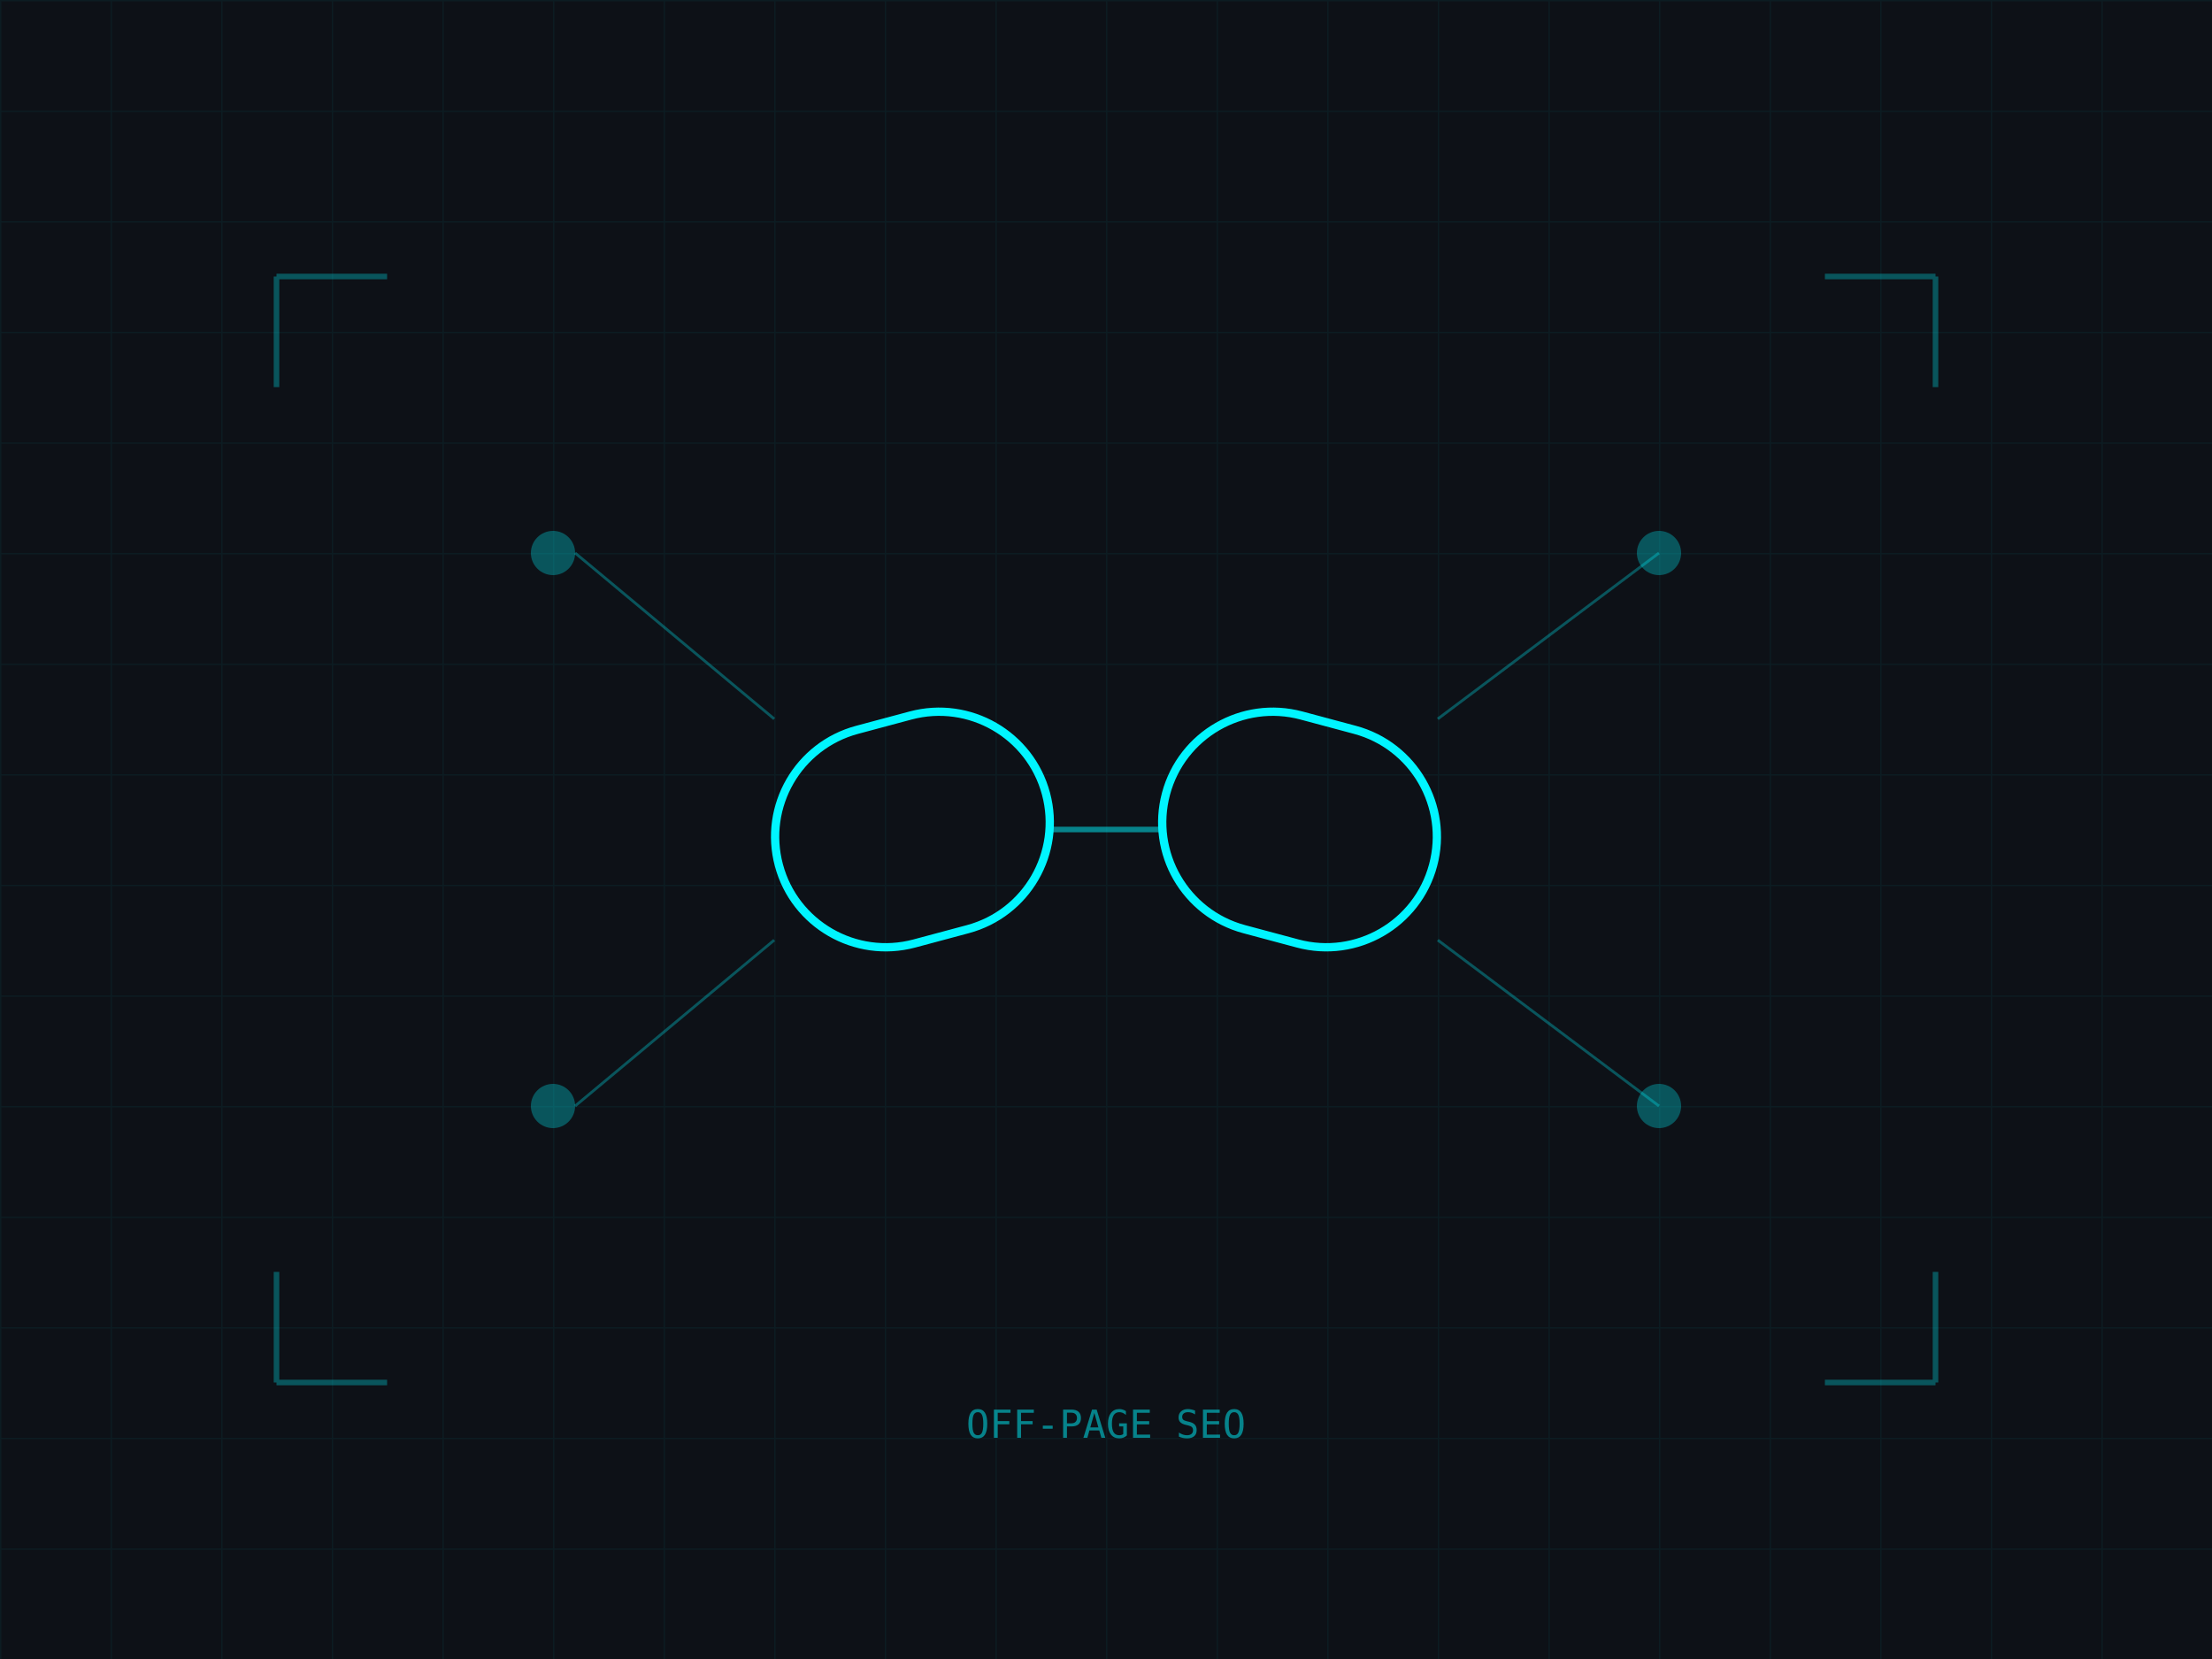
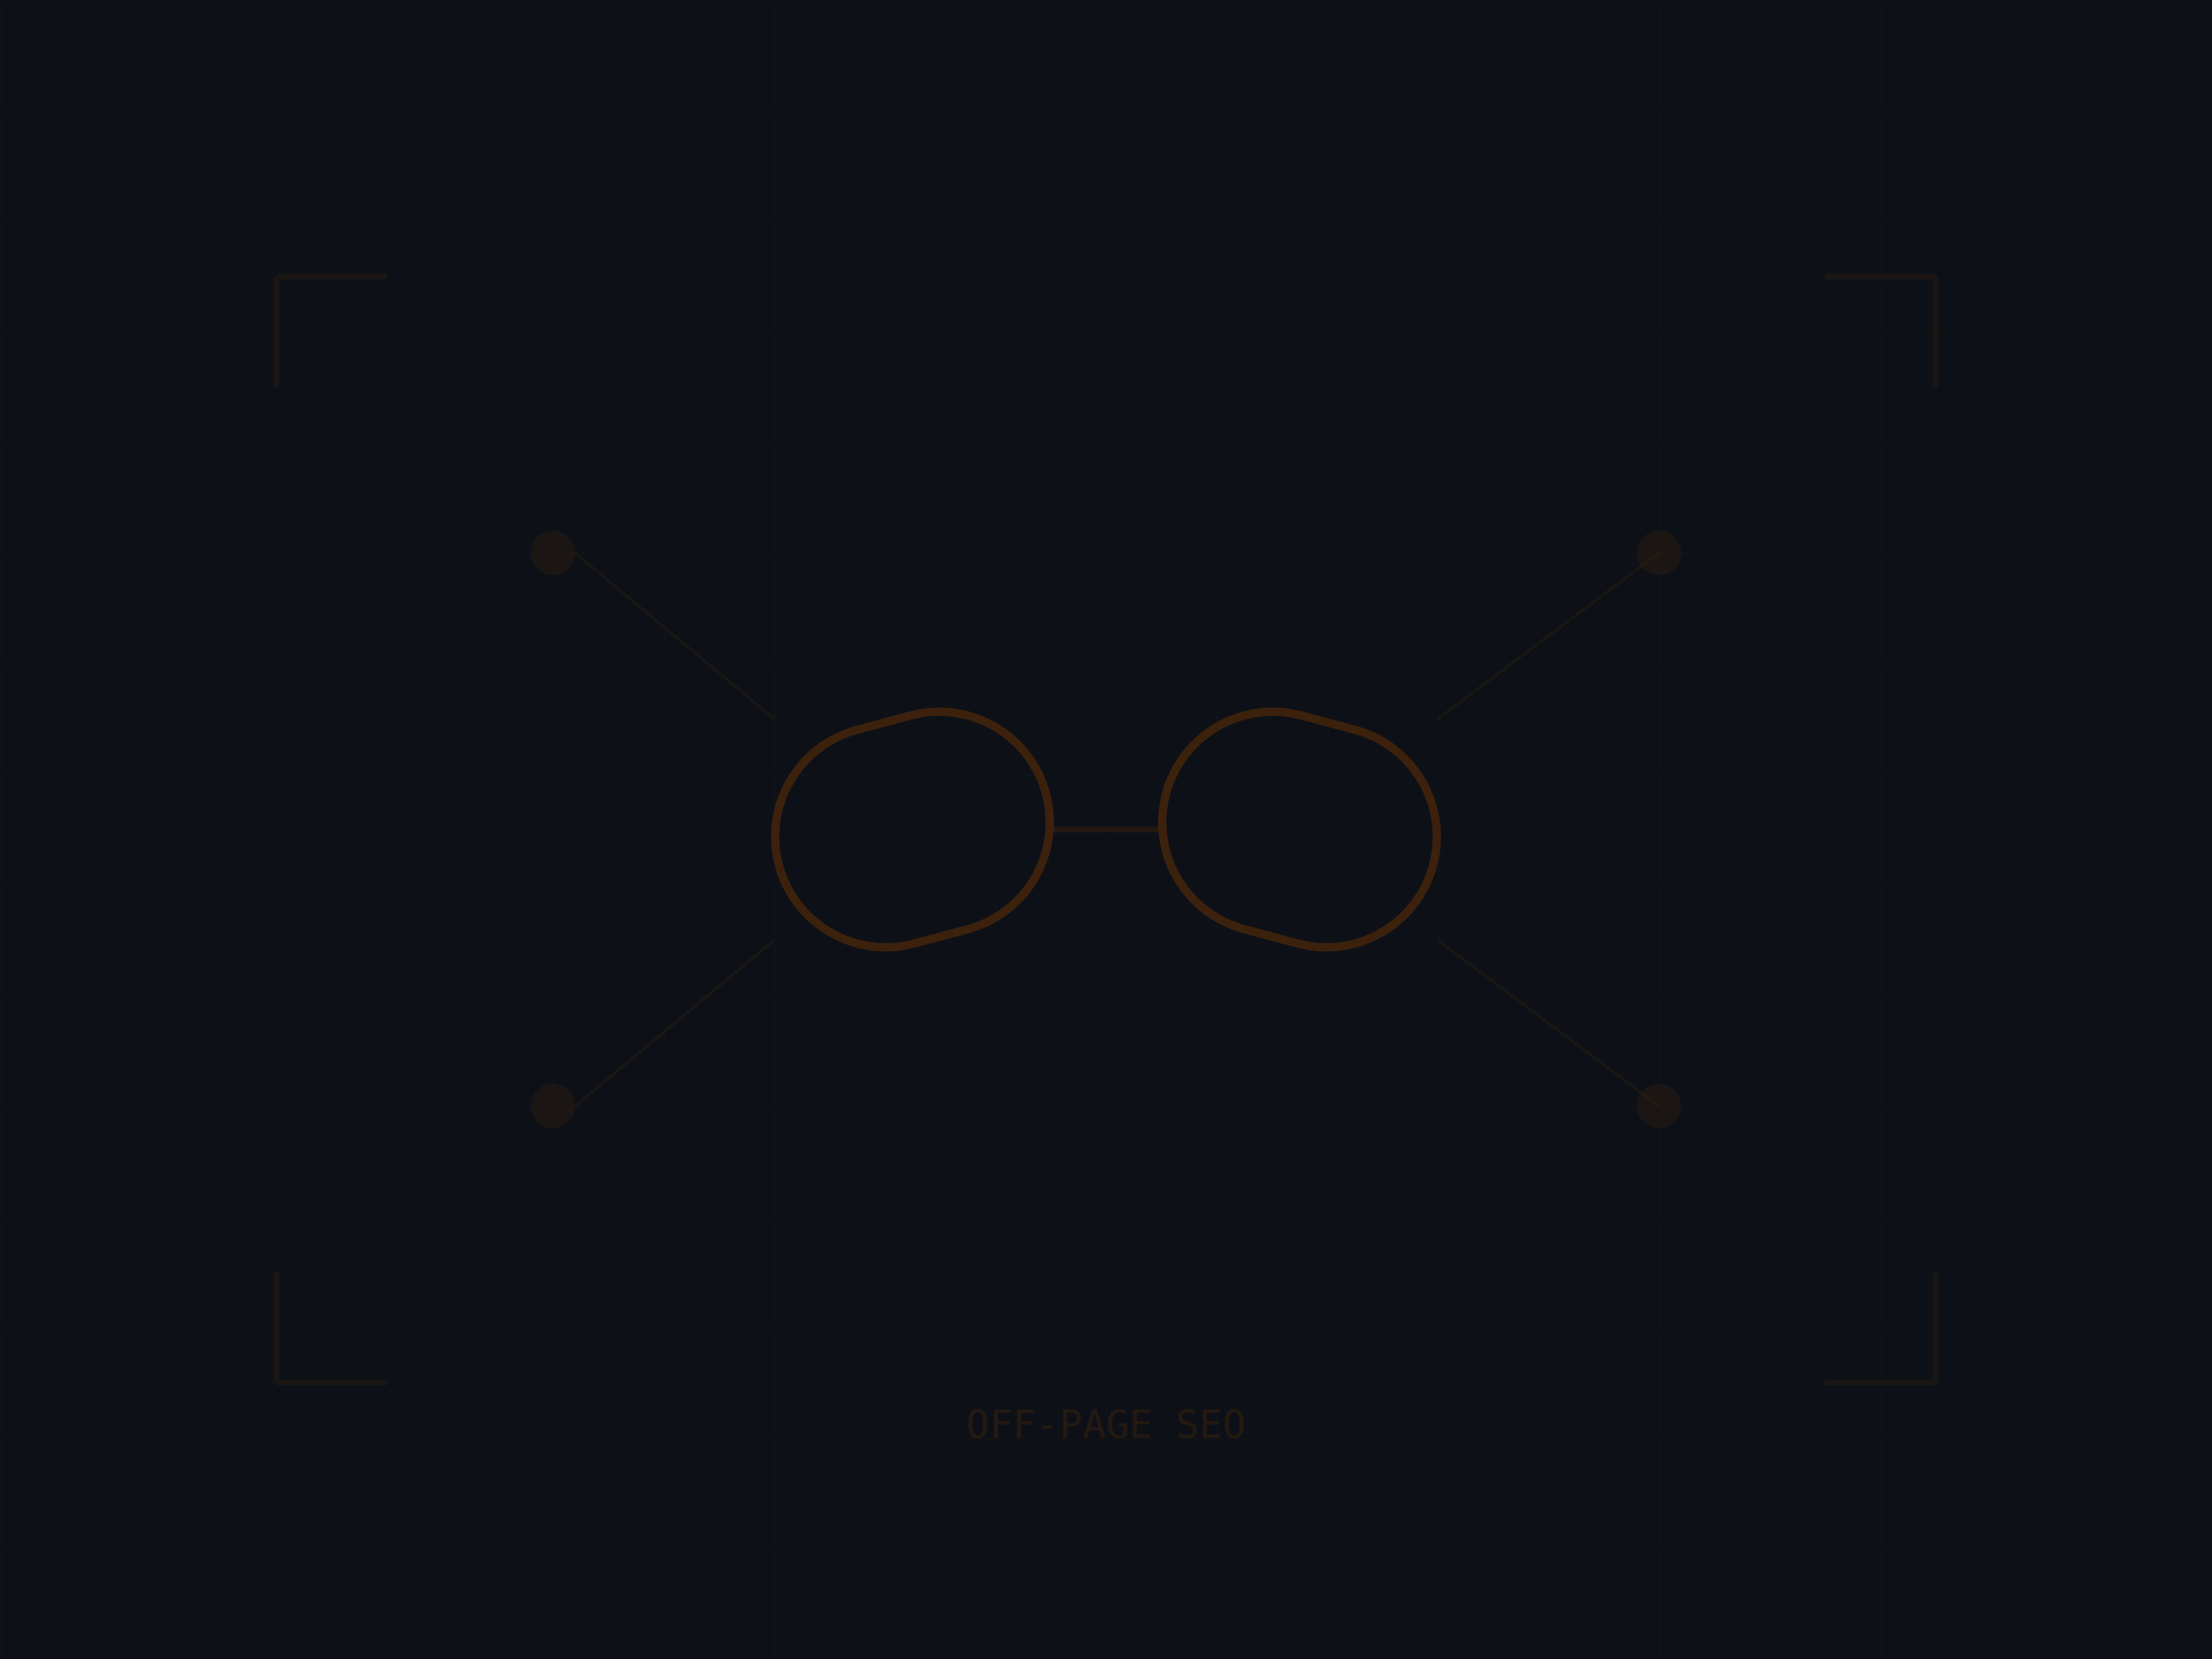
<svg xmlns="http://www.w3.org/2000/svg" viewBox="0 0 800 600" fill="none">
  <rect width="800" height="600" fill="#0D1117" />
  <rect x="0" y="0" width="800" height="600" fill="url(#grid)" opacity="0.05" />
  <defs>
    <pattern id="grid" width="40" height="40" patternUnits="userSpaceOnUse">
-       <path d="M 40 0 L 0 0 0 40" fill="none" stroke="#00F5FF" stroke-width="1" />
+       <path d="M 40 0 L 0 0 0 40" fill="none" stroke="#3C210C" stroke-width="1" />
    </pattern>
  </defs>
-   <rect x="280" y="260" width="100" height="80" rx="40" stroke="#00F5FF" stroke-width="3" fill="none" transform="rotate(-15 330 300)" />
-   <rect x="420" y="260" width="100" height="80" rx="40" stroke="#00F5FF" stroke-width="3" fill="none" transform="rotate(15 470 300)" />
-   <line x1="380" y1="300" x2="420" y2="300" stroke="#00F5FF" stroke-width="2" opacity="0.5" />
-   <circle cx="200" cy="200" r="8" fill="#00F5FF" opacity="0.3" />
-   <circle cx="600" cy="200" r="8" fill="#00F5FF" opacity="0.3" />
-   <circle cx="200" cy="400" r="8" fill="#00F5FF" opacity="0.3" />
-   <circle cx="600" cy="400" r="8" fill="#00F5FF" opacity="0.3" />
-   <line x1="208" y1="200" x2="280" y2="260" stroke="#00F5FF" stroke-width="1" opacity="0.3" />
-   <line x1="600" y1="200" x2="520" y2="260" stroke="#00F5FF" stroke-width="1" opacity="0.3" />
-   <line x1="208" y1="400" x2="280" y2="340" stroke="#00F5FF" stroke-width="1" opacity="0.3" />
-   <line x1="600" y1="400" x2="520" y2="340" stroke="#00F5FF" stroke-width="1" opacity="0.3" />
-   <path d="M 100 100 L 100 140 M 100 100 L 140 100" stroke="#00F5FF" stroke-width="2" opacity="0.3" />
-   <path d="M 700 100 L 700 140 M 700 100 L 660 100" stroke="#00F5FF" stroke-width="2" opacity="0.3" />
-   <path d="M 100 500 L 100 460 M 100 500 L 140 500" stroke="#00F5FF" stroke-width="2" opacity="0.3" />
-   <path d="M 700 500 L 700 460 M 700 500 L 660 500" stroke="#00F5FF" stroke-width="2" opacity="0.3" />
-   <text x="400" y="520" text-anchor="middle" font-family="monospace" font-size="14" fill="#00F5FF" opacity="0.5">OFF-PAGE SEO</text>
+   <rect x="280" y="260" width="100" height="80" rx="40" stroke="#3C210C" stroke-width="3" fill="none" transform="rotate(-15 330 300)" />
+   <rect x="420" y="260" width="100" height="80" rx="40" stroke="#3C210C" stroke-width="3" fill="none" transform="rotate(15 470 300)" />
+   <line x1="380" y1="300" x2="420" y2="300" stroke="#3C210C" stroke-width="2" opacity="0.5" />
+   <circle cx="200" cy="200" r="8" fill="#3C210C" opacity="0.3" />
+   <circle cx="600" cy="200" r="8" fill="#3C210C" opacity="0.3" />
+   <circle cx="200" cy="400" r="8" fill="#3C210C" opacity="0.3" />
+   <circle cx="600" cy="400" r="8" fill="#3C210C" opacity="0.3" />
+   <line x1="208" y1="200" x2="280" y2="260" stroke="#3C210C" stroke-width="1" opacity="0.3" />
+   <line x1="600" y1="200" x2="520" y2="260" stroke="#3C210C" stroke-width="1" opacity="0.3" />
+   <line x1="208" y1="400" x2="280" y2="340" stroke="#3C210C" stroke-width="1" opacity="0.3" />
+   <line x1="600" y1="400" x2="520" y2="340" stroke="#3C210C" stroke-width="1" opacity="0.3" />
+   <path d="M 100 100 L 100 140 M 100 100 L 140 100" stroke="#3C210C" stroke-width="2" opacity="0.3" />
+   <path d="M 700 100 L 700 140 M 700 100 L 660 100" stroke="#3C210C" stroke-width="2" opacity="0.3" />
+   <path d="M 100 500 L 100 460 M 100 500 L 140 500" stroke="#3C210C" stroke-width="2" opacity="0.3" />
+   <path d="M 700 500 L 700 460 M 700 500 L 660 500" stroke="#3C210C" stroke-width="2" opacity="0.3" />
+   <text x="400" y="520" text-anchor="middle" font-family="monospace" font-size="14" fill="#3C210C" opacity="0.5">OFF-PAGE SEO</text>
</svg>
